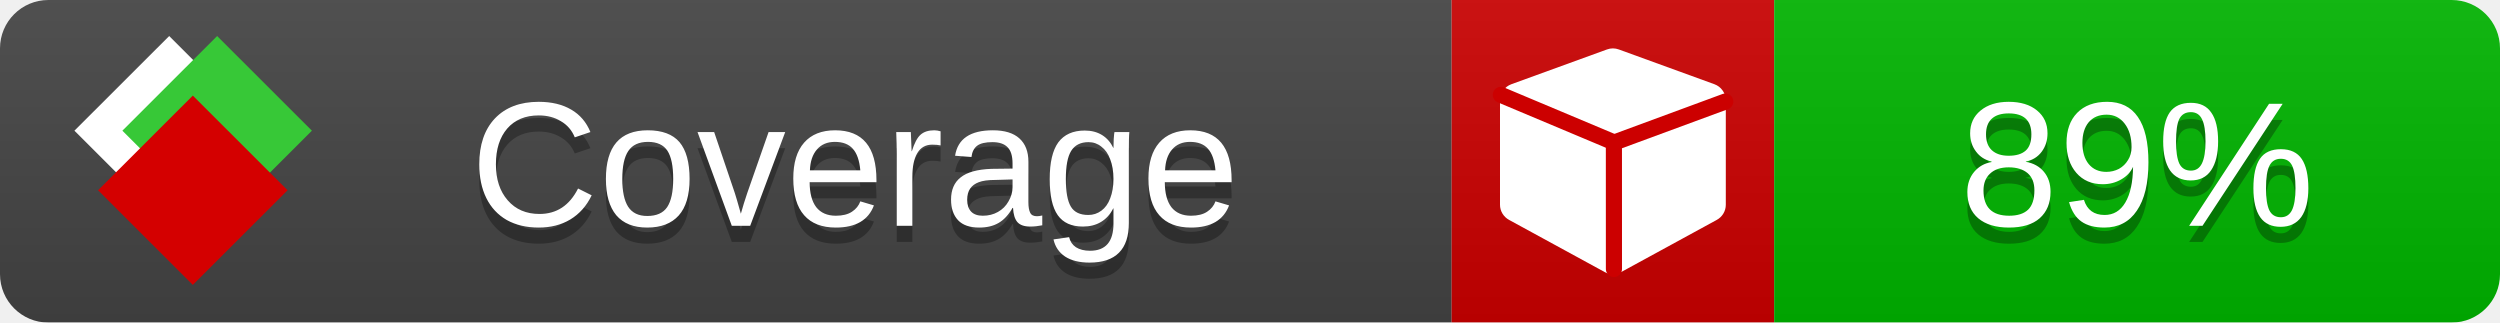
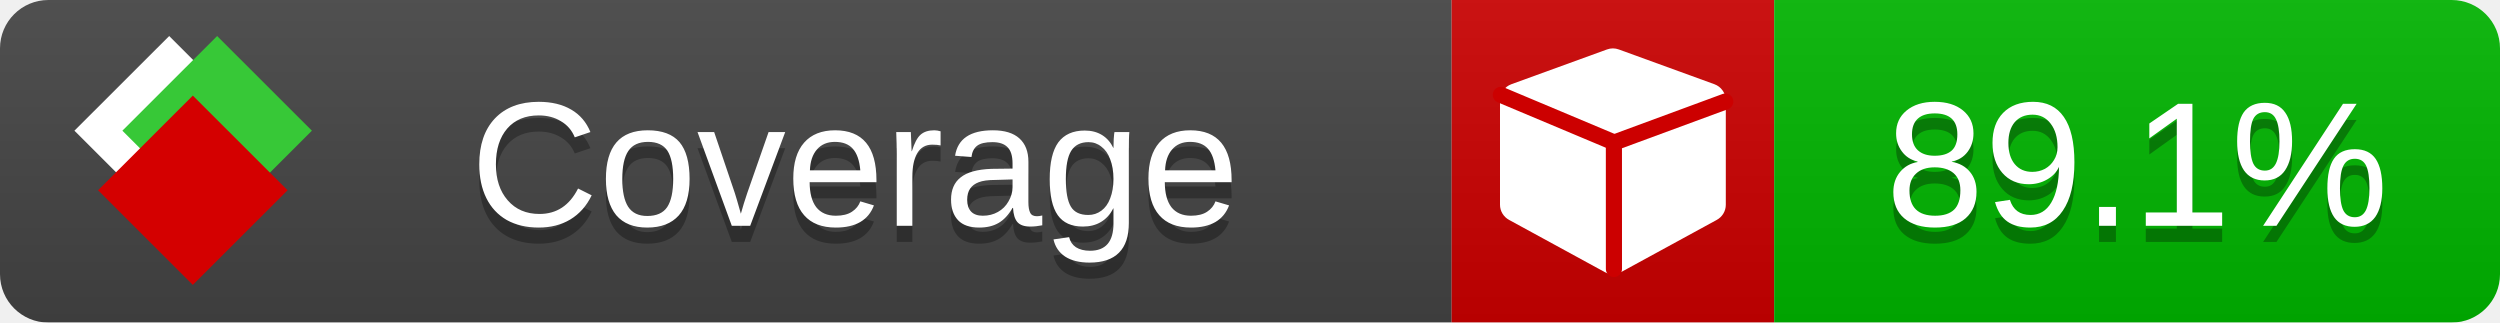
<svg xmlns="http://www.w3.org/2000/svg" xmlns:xlink="http://www.w3.org/1999/xlink" width="155" height="20">
  <style type="text/css">
          
            @keyframes fade1 {
                0% { visibility: visible; opacity: 1; }
               23% { visibility: visible; opacity: 1; }
               25% { visibility: hidden; opacity: 0; }
               48% { visibility: hidden; opacity: 0; }
               50% { visibility: hidden; opacity: 0; }
               73% { visibility: hidden; opacity: 0; }
               75% { visibility: hidden; opacity: 0; }
               98% { visibility: hidden; opacity: 0; }
              100% { visibility: visible; opacity: 1; }
            }
            @keyframes fade2 {
                0% { visibility: hidden; opacity: 0; }
               23% { visibility: hidden; opacity: 0; }
               25% { visibility: visible; opacity: 1; }
               48% { visibility: visible; opacity: 1; }
               50% { visibility: hidden; opacity: 0; }
               73% { visibility: hidden; opacity: 0; }
               75% { visibility: hidden; opacity: 0; }
               98% { visibility: hidden; opacity: 0; }
              100% { visibility: hidden; opacity: 0; }
            }
            @keyframes fade3 {
                0% { visibility: hidden; opacity: 0; }
               23% { visibility: hidden; opacity: 0; }
               25% { visibility: hidden; opacity: 0; }
               48% { visibility: hidden; opacity: 0; }
               50% { visibility: visible; opacity: 1; }
               73% { visibility: visible; opacity: 1; }
               75% { visibility: hidden; opacity: 0; }
               98% { visibility: hidden; opacity: 0; }
              100% { visibility: hidden; opacity: 0; }
            }
            @keyframes fade4 {
                0% { visibility: hidden; opacity: 0; }
               23% { visibility: hidden; opacity: 0; }
               25% { visibility: hidden; opacity: 0; }
               48% { visibility: hidden; opacity: 0; }
               50% { visibility: hidden; opacity: 0; }
               73% { visibility: hidden; opacity: 0; }
               75% { visibility: visible; opacity: 1; }
               98% { visibility: visible; opacity: 1; }
              100% { visibility: hidden; opacity: 0; }
            }
            .linecoverage {
                animation-duration: 15s;
                animation-name: fade1;
                animation-iteration-count: infinite;
            }
            .branchcoverage {
                animation-duration: 15s;
                animation-name: fade2;
                animation-iteration-count: infinite;
            }
            .methodcoverage {
                animation-duration: 15s;
                animation-name: fade3;
                animation-iteration-count: infinite;
            }
            .fullmethodcoverage {
                animation-duration: 15s;
                animation-name: fade4;
                animation-iteration-count: infinite;
            }
          
    </style>
  <defs>
    <linearGradient id="gradient" x2="0" y2="100%">
      <stop offset="0" stop-color="#bbb" stop-opacity=".1" />
      <stop offset="1" stop-opacity=".1" />
    </linearGradient>
    <linearGradient id="c">
      <stop offset="0" stop-color="#d40000" />
      <stop offset="1" stop-color="#ff2a2a" />
    </linearGradient>
    <linearGradient id="a">
      <stop offset="0" stop-color="#e0e0de" />
      <stop offset="1" stop-color="#fff" />
    </linearGradient>
    <linearGradient id="b">
      <stop offset="0" stop-color="#37c837" />
      <stop offset="1" stop-color="#217821" />
    </linearGradient>
    <linearGradient xlink:href="#a" id="e" x1="106.44" x2="69.96" y1="-11.96" y2="-46.84" gradientTransform="matrix(-.8426 -.00045 -.00045 -.8426 -94.27 -75.82)" gradientUnits="userSpaceOnUse" />
    <linearGradient xlink:href="#b" id="f" x1="56.19" x2="77.97" y1="-23.45" y2="10.62" gradientTransform="matrix(.8426 .00045 .00045 .8426 94.27 75.82)" gradientUnits="userSpaceOnUse" />
    <linearGradient xlink:href="#c" id="g" x1="79.98" x2="132.9" y1="10.79" y2="10.79" gradientTransform="matrix(.8426 .00045 .00045 .8426 94.27 75.82)" gradientUnits="userSpaceOnUse" />
    <mask id="mask">
      <rect width="155" height="20" rx="3" fill="#fff" />
    </mask>
    <g id="icon" transform="matrix(.04486 0 0 .04481 -.48 -.63)">
      <rect width="52.92" height="52.92" x="-109.72" y="-27.13" fill="url(#e)" transform="rotate(-135)" />
      <rect width="52.92" height="52.92" x="70.19" y="-39.18" fill="url(#f)" transform="rotate(45)" />
      <rect width="52.92" height="52.92" x="80.05" y="-15.74" fill="url(#g)" transform="rotate(45)" />
    </g>
  </defs>
  <g mask="url(#mask)">
    <rect x="0" y="0" width="90" height="20" fill="#444" />
    <rect x="90" y="0" width="20" height="20" fill="#c00" />
    <rect x="110" y="0" width="45" height="20" fill="#00B600" />
    <rect x="0" y="0" width="155" height="20" fill="url(#gradient)" />
  </g>
  <g>
    <path class="" fill="#fff" d="m 107,6.231 v 6.462 c 0,0.196 -0.051,0.379 -0.151,0.547 -0.101,0.168 -0.238,0.3 -0.412,0.395 l -5.923,3.231 c -0.157,0.09 -0.328,0.135 -0.513,0.135 -0.185,0 -0.356,-0.045 -0.513,-0.135 l -5.923,-3.231 C 93.39,13.539 93.252,13.407 93.151,13.239 93.05,13.071 93,12.889 93,12.692 v -6.462 c 0,-0.224 0.065,-0.429 0.194,-0.614 0.129,-0.185 0.3,-0.317 0.513,-0.395 l 5.923,-2.154 c 0.123,-0.045 0.247,-0.067 0.37,-0.067 0.123,0 0.247,0.022 0.37,0.067 l 5.923,2.154 c 0.213,0.079 0.384,0.21 0.513,0.395 0.129,0.185 0.194,0.39 0.194,0.614 z" />
    <path class="" style="fill:none;stroke:#cc0000;stroke-width:1;stroke-linecap:round;stroke-dasharray:none;stroke-opacity:1" d="m 100.064,16.677 -0.002,-7.833 6.906,-2.547" />
    <path class="" style="fill:none;stroke:#cc0000;stroke-width:1;stroke-linecap:round;stroke-dasharray:none;stroke-opacity:1" d="M 99.914,8.765 93.052,5.882" />
  </g>
  <g fill="#fff" text-anchor="middle" font-family="Verdana,Arial,Geneva,sans-serif" font-size="11">
    <a xlink:href="https://github.com/danielpalme/ReportGenerator" target="_top">
      <use xlink:href="#icon" transform="translate(3,1) scale(3.5)" />
    </a>
    <text x="53" y="15" fill="#010101" fill-opacity=".3">Coverage</text>
    <text x="53" y="14" fill="#fff">Coverage</text>
-     <text class="" x="132.5" y="15" fill="#010101" fill-opacity=".3">89%</text>
-     <text class="" x="132.5" y="14">89%</text>
+     <text class="" x="132.5" y="15" fill="#010101" fill-opacity=".3">89.1%</text>
+     <text class="" x="132.5" y="14">89.1%</text>
  </g>
  <g>
    <rect class="" x="90" y="0" width="65" height="20" fill-opacity="0" />
  </g>
</svg>
